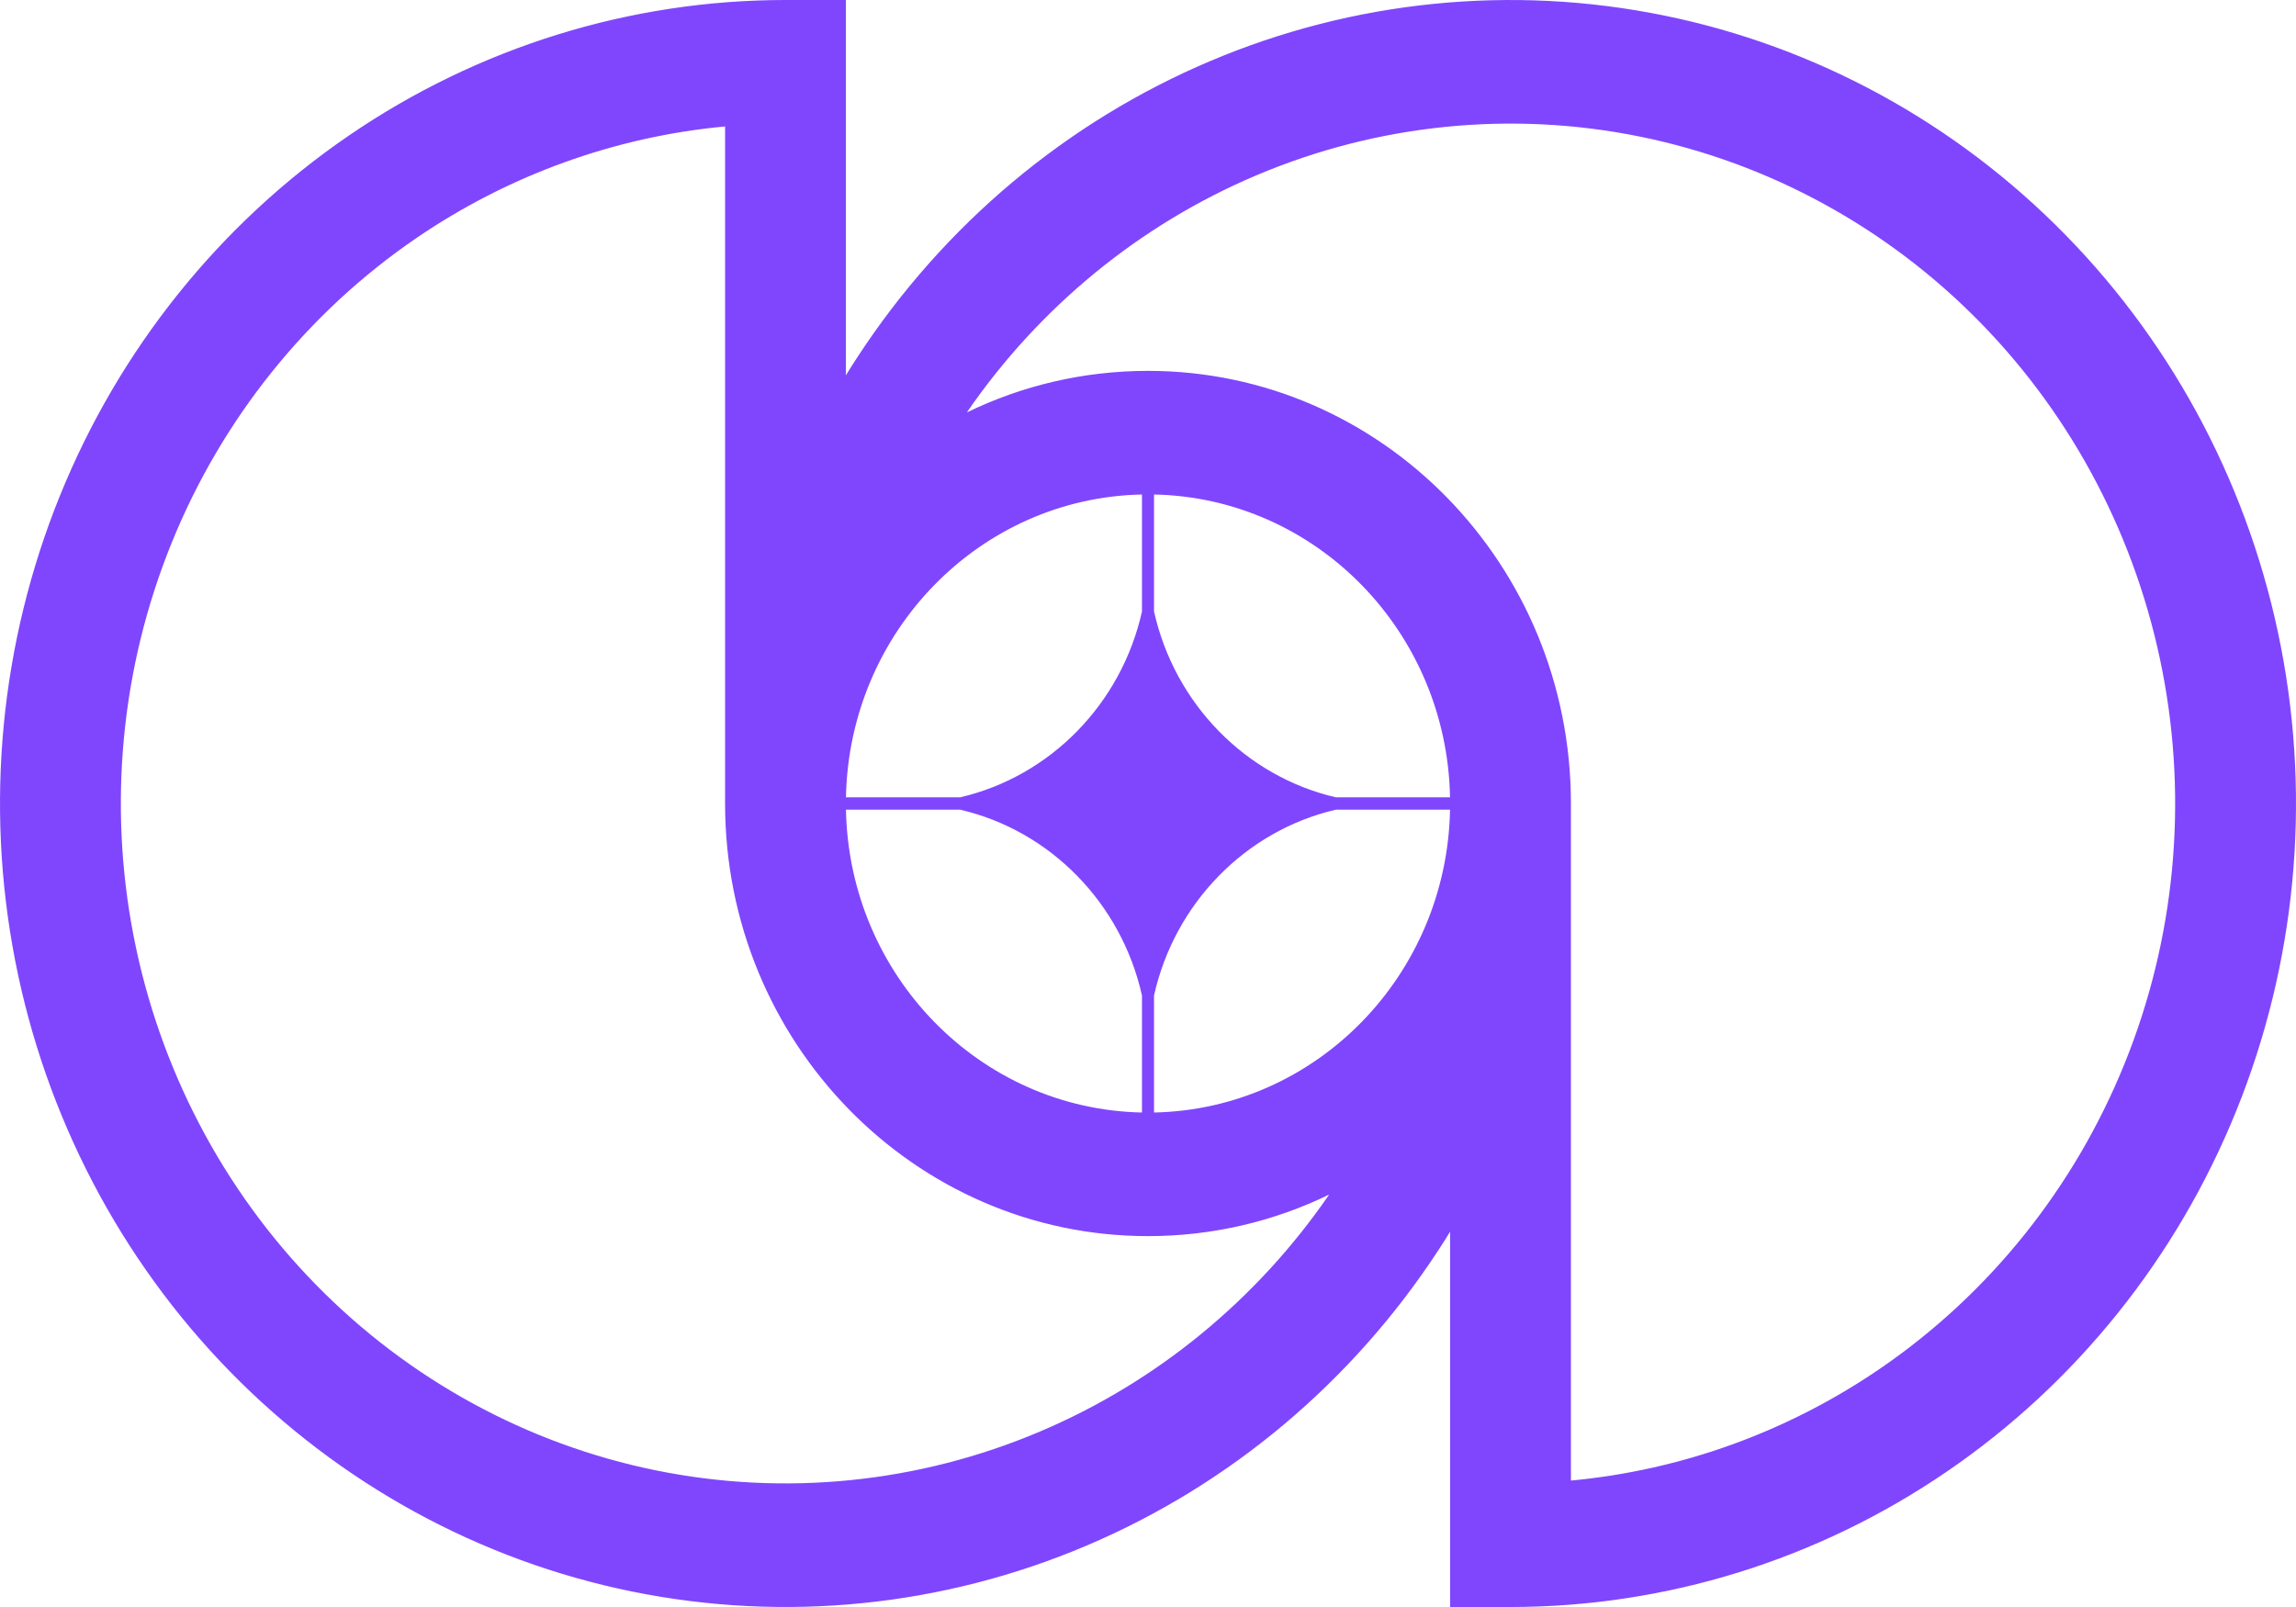
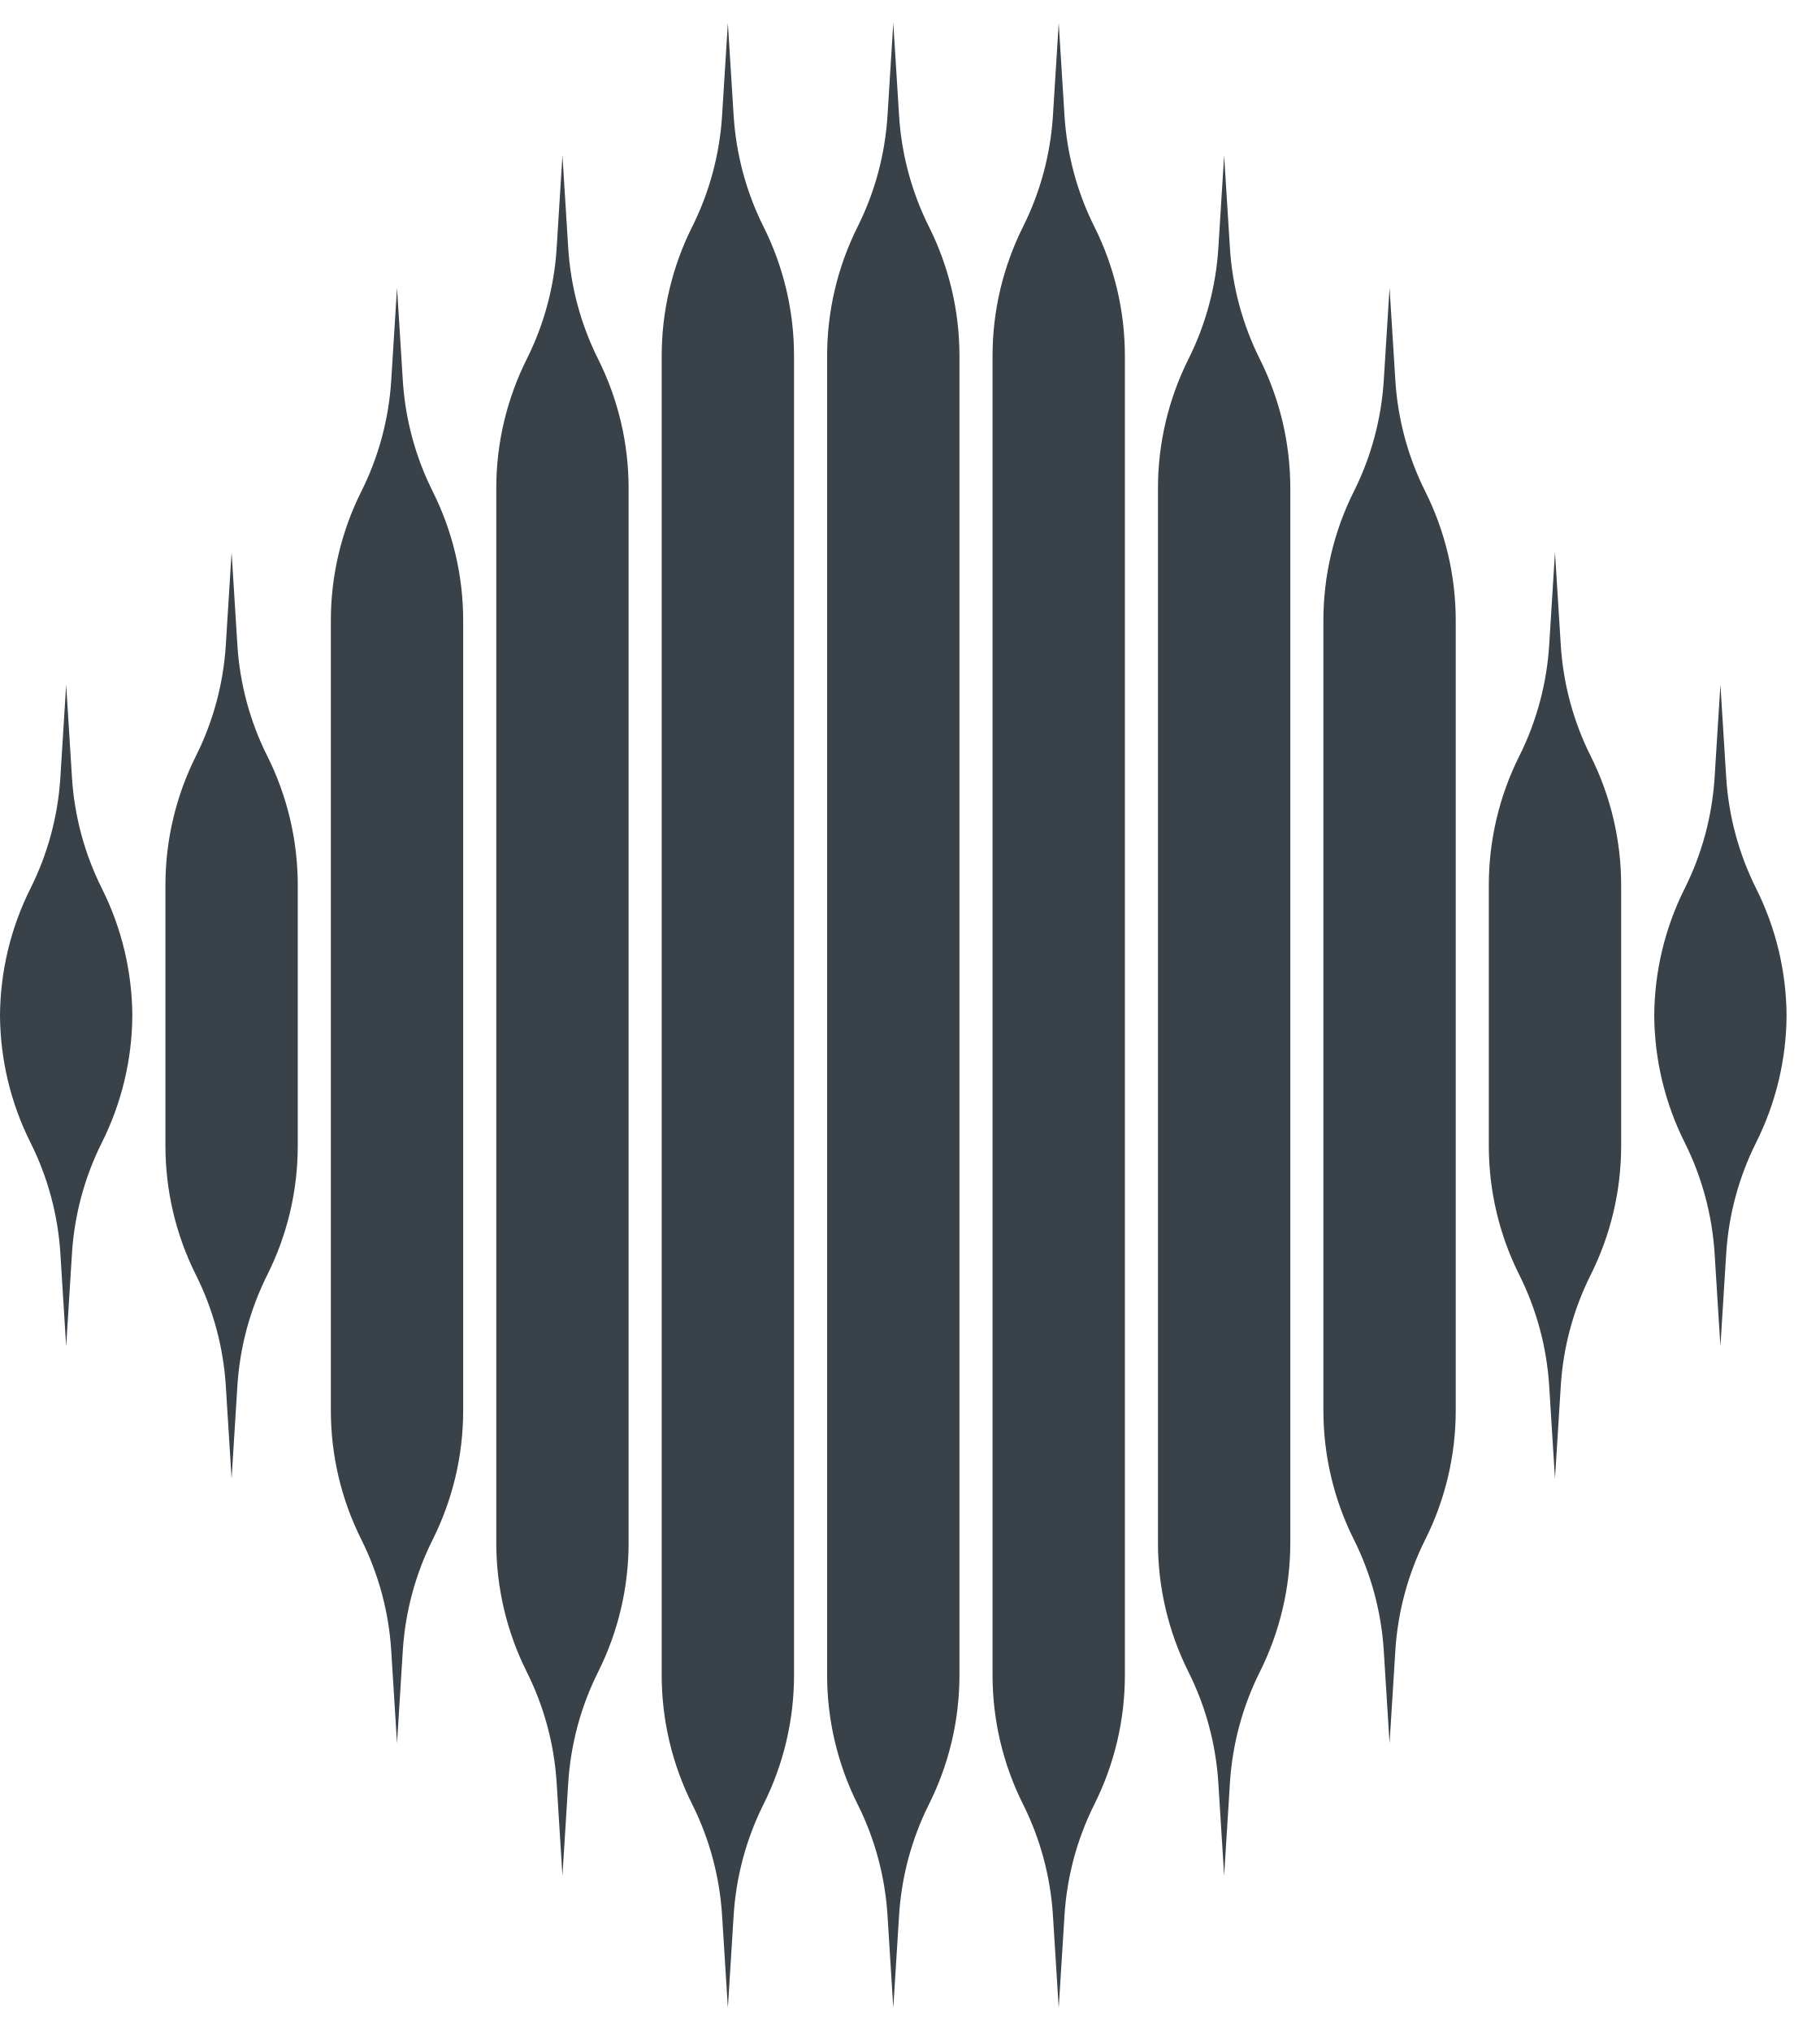
- <svg xmlns="http://www.w3.org/2000/svg" id="logo-82" width="40" height="28" viewBox="0 0 40 28" fill="none">
-   <path class="ccustom" fill-rule="evenodd" clip-rule="evenodd" d="M1.042 8.642C0.006 11.201 -0.265 14.015 0.263 16.731C0.791 19.447 2.094 21.942 4.008 23.899C5.922 25.857 8.36 27.191 11.014 27.731C13.669 28.271 16.421 27.994 18.921 26.934C21.421 25.875 23.559 24.08 25.062 21.778C25.102 21.717 25.142 21.655 25.181 21.593C25.209 21.549 25.236 21.505 25.263 21.461V28H26.316C29.022 28 31.668 27.179 33.918 25.64C36.169 24.102 37.923 21.916 38.958 19.358C39.994 16.799 40.265 13.985 39.737 11.269C39.209 8.553 37.906 6.058 35.992 4.101C34.078 2.143 31.64 0.809 28.985 0.269C26.331 -0.271 23.579 0.006 21.079 1.066C18.579 2.125 16.441 3.92 14.938 6.222C14.869 6.327 14.802 6.432 14.737 6.539V7.99449e-06H13.684C10.978 7.99449e-06 8.332 0.821 6.082 2.359C3.831 3.898 2.077 6.084 1.042 8.642ZM12.632 14V2.203C10.713 2.382 8.862 3.049 7.251 4.15C5.347 5.452 3.863 7.302 2.987 9.467C2.11 11.631 1.881 14.013 2.328 16.311C2.775 18.609 3.877 20.72 5.497 22.377C7.116 24.033 9.179 25.161 11.425 25.619C13.671 26.076 15.999 25.841 18.115 24.944C20.146 24.084 21.894 22.65 23.156 20.814C22.199 21.279 21.129 21.538 20 21.538C15.931 21.538 12.632 18.163 12.632 14ZM27.368 25.797V14C27.368 9.837 24.069 6.462 20 6.462C18.871 6.462 17.801 6.721 16.844 7.186C18.106 5.35 19.854 3.916 21.885 3.056C24 2.159 26.329 1.924 28.575 2.381C30.821 2.839 32.884 3.967 34.503 5.623C36.123 7.28 37.225 9.391 37.672 11.689C38.119 13.987 37.89 16.369 37.013 18.533C36.137 20.698 34.653 22.548 32.749 23.85C31.138 24.951 29.287 25.618 27.368 25.797ZM19.895 19.384C17.072 19.327 14.793 16.996 14.738 14.108H16.729C18.3 14.474 19.537 15.739 19.895 17.346V19.384ZM20.105 19.384C22.928 19.327 25.207 16.996 25.262 14.108H23.271C21.7 14.474 20.463 15.739 20.105 17.346V19.384ZM25.262 13.892C25.207 11.004 22.928 8.673 20.105 8.616V10.653C20.463 12.261 21.7 13.526 23.271 13.892H25.262ZM19.895 8.616C17.072 8.673 14.793 11.004 14.738 13.892H16.729C18.3 13.526 19.537 12.261 19.895 10.654V8.616Z" fill="#8046FD" />
+ <svg xmlns="http://www.w3.org/2000/svg" id="logo-71" width="43" height="48" viewBox="0 0 44 48" fill="none">
+   <path fill-rule="evenodd" clip-rule="evenodd" d="M23.2 8.047C23.2 6.964 22.948 5.896 22.463 4.926C22.044 4.089 21.799 3.175 21.74 2.241L21.6 0L21.46 2.241C21.401 3.175 21.156 4.089 20.737 4.926C20.252 5.896 20 6.964 20 8.047V39.953C20 41.036 20.252 42.105 20.737 43.074C21.156 43.911 21.401 44.825 21.46 45.759L21.6 48L21.74 45.759C21.799 44.825 22.044 43.911 22.463 43.074C22.948 42.105 23.2 41.036 23.2 39.953V8.047ZM14.463 8.126C14.948 9.096 15.2 10.164 15.2 11.248V36.752C15.2 37.836 14.948 38.904 14.463 39.874C14.044 40.711 13.799 41.625 13.74 42.559L13.6 44.8L13.46 42.559C13.402 41.625 13.156 40.711 12.737 39.874C12.252 38.904 12 37.836 12 36.752V11.248C12 10.164 12.252 9.096 12.737 8.126C13.156 7.289 13.402 6.375 13.46 5.441L13.6 3.2L13.74 5.441C13.799 6.375 14.044 7.289 14.463 8.126ZM11.2 14.447C11.2 13.364 10.948 12.296 10.463 11.326C10.044 10.489 9.798 9.575 9.74 8.641L9.6 6.4L9.46 8.641C9.402 9.575 9.156 10.489 8.737 11.326C8.252 12.296 8 13.364 8 14.447V33.553C8 34.636 8.252 35.705 8.737 36.673C9.156 37.511 9.402 38.425 9.46 39.359L9.6 41.6L9.74 39.359C9.798 38.425 10.044 37.511 10.463 36.673C10.948 35.705 11.2 34.636 11.2 33.553V14.447ZM6.463 17.726C6.948 18.695 7.2 19.764 7.2 20.848V27.152C7.2 28.236 6.948 29.305 6.463 30.273C6.044 31.111 5.798 32.025 5.74 32.959L5.6 35.2L5.46 32.959C5.402 32.025 5.156 31.111 4.737 30.273C4.252 29.305 4 28.236 4 27.152V20.848C4 19.764 4.252 18.695 4.737 17.726C5.156 16.889 5.402 15.975 5.46 15.041L5.6 12.8L5.74 15.041C5.798 15.975 6.044 16.889 6.463 17.726ZM3.2 24L3.2 24.047V23.953L3.2 24ZM0 24.047L0 24C0.007 25.067 0.259 26.119 0.737 27.073C1.156 27.911 1.402 28.825 1.46 29.759L1.6 32L1.74 29.759C1.798 28.825 2.044 27.911 2.463 27.073C2.941 26.119 3.193 25.067 3.2 24C3.193 22.933 2.941 21.881 2.463 20.927C2.044 20.089 1.798 19.175 1.74 18.241L1.6 16L1.46 18.241C1.402 19.175 1.156 20.089 0.737 20.927C0.259 21.881 0.007 22.933 0 24L0 23.953V24.047ZM18.463 4.926C18.948 5.896 19.2 6.964 19.2 8.047V39.953C19.2 41.036 18.948 42.105 18.463 43.074C18.044 43.911 17.799 44.825 17.74 45.759L17.6 48L17.46 45.759C17.401 44.825 17.156 43.911 16.737 43.074C16.252 42.105 16 41.036 16 39.953V8.047C16 6.964 16.252 5.896 16.737 4.926C17.156 4.089 17.401 3.175 17.46 2.241L17.6 0L17.74 2.241C17.799 3.175 18.044 4.089 18.463 4.926ZM26.463 4.926C26.948 5.896 27.2 6.964 27.2 8.047V39.953C27.2 41.036 26.948 42.105 26.463 43.074C26.044 43.911 25.799 44.825 25.74 45.759L25.6 48L25.46 45.759C25.401 44.825 25.156 43.911 24.737 43.074C24.252 42.105 24 41.036 24 39.953V8.047C24 6.964 24.252 5.896 24.737 4.926C25.156 4.089 25.401 3.175 25.46 2.241L25.6 0L25.74 2.241C25.799 3.175 26.044 4.089 26.463 4.926ZM31.2 11.248C31.2 10.164 30.948 9.096 30.463 8.126C30.044 7.289 29.799 6.375 29.74 5.441L29.6 3.2L29.46 5.441C29.401 6.375 29.156 7.289 28.737 8.126C28.252 9.096 28 10.164 28 11.248V36.752C28 37.836 28.252 38.904 28.737 39.874C29.156 40.711 29.401 41.625 29.46 42.559L29.6 44.8L29.74 42.559C29.799 41.625 30.044 40.711 30.463 39.874C30.948 38.904 31.2 37.836 31.2 36.752V11.248ZM34.463 11.326C34.948 12.296 35.2 13.364 35.2 14.447V33.553C35.2 34.636 34.948 35.705 34.463 36.673C34.044 37.511 33.798 38.425 33.74 39.359L33.6 41.6L33.46 39.359C33.401 38.425 33.156 37.511 32.737 36.673C32.252 35.705 32 34.636 32 33.553V14.447C32 13.364 32.252 12.296 32.737 11.326C33.156 10.489 33.401 9.575 33.46 8.641L33.6 6.4L33.74 8.641C33.798 9.575 34.044 10.489 34.463 11.326ZM39.2 20.848C39.2 19.764 38.948 18.695 38.463 17.726C38.044 16.889 37.798 15.975 37.74 15.041L37.6 12.8L37.46 15.041C37.401 15.975 37.156 16.889 36.737 17.726C36.252 18.695 36 19.764 36 20.848V27.152C36 28.236 36.252 29.305 36.737 30.273C37.156 31.111 37.401 32.025 37.46 32.959L37.6 35.2L37.74 32.959C37.798 32.025 38.044 31.111 38.463 30.273C38.948 29.305 39.2 28.236 39.2 27.152V20.848ZM43.2 24C43.2 24.016 43.2 24.032 43.2 24.047V23.953C43.2 23.968 43.2 23.984 43.2 24ZM40 24C40.007 25.067 40.259 26.119 40.737 27.073C41.156 27.911 41.401 28.825 41.46 29.759L41.6 32L41.74 29.759C41.798 28.825 42.044 27.911 42.463 27.073C42.941 26.119 43.193 25.067 43.2 24C43.193 22.933 42.941 21.881 42.463 20.927C42.044 20.089 41.798 19.175 41.74 18.241L41.6 16L41.46 18.241C41.401 19.175 41.156 20.089 40.737 20.927C40.259 21.881 40.007 22.933 40 24ZM40 24C40 23.984 40 23.968 40 23.953V24.047C40 24.032 40 24.016 40 24Z" class="ccustom" fill="#394149" />
</svg>
